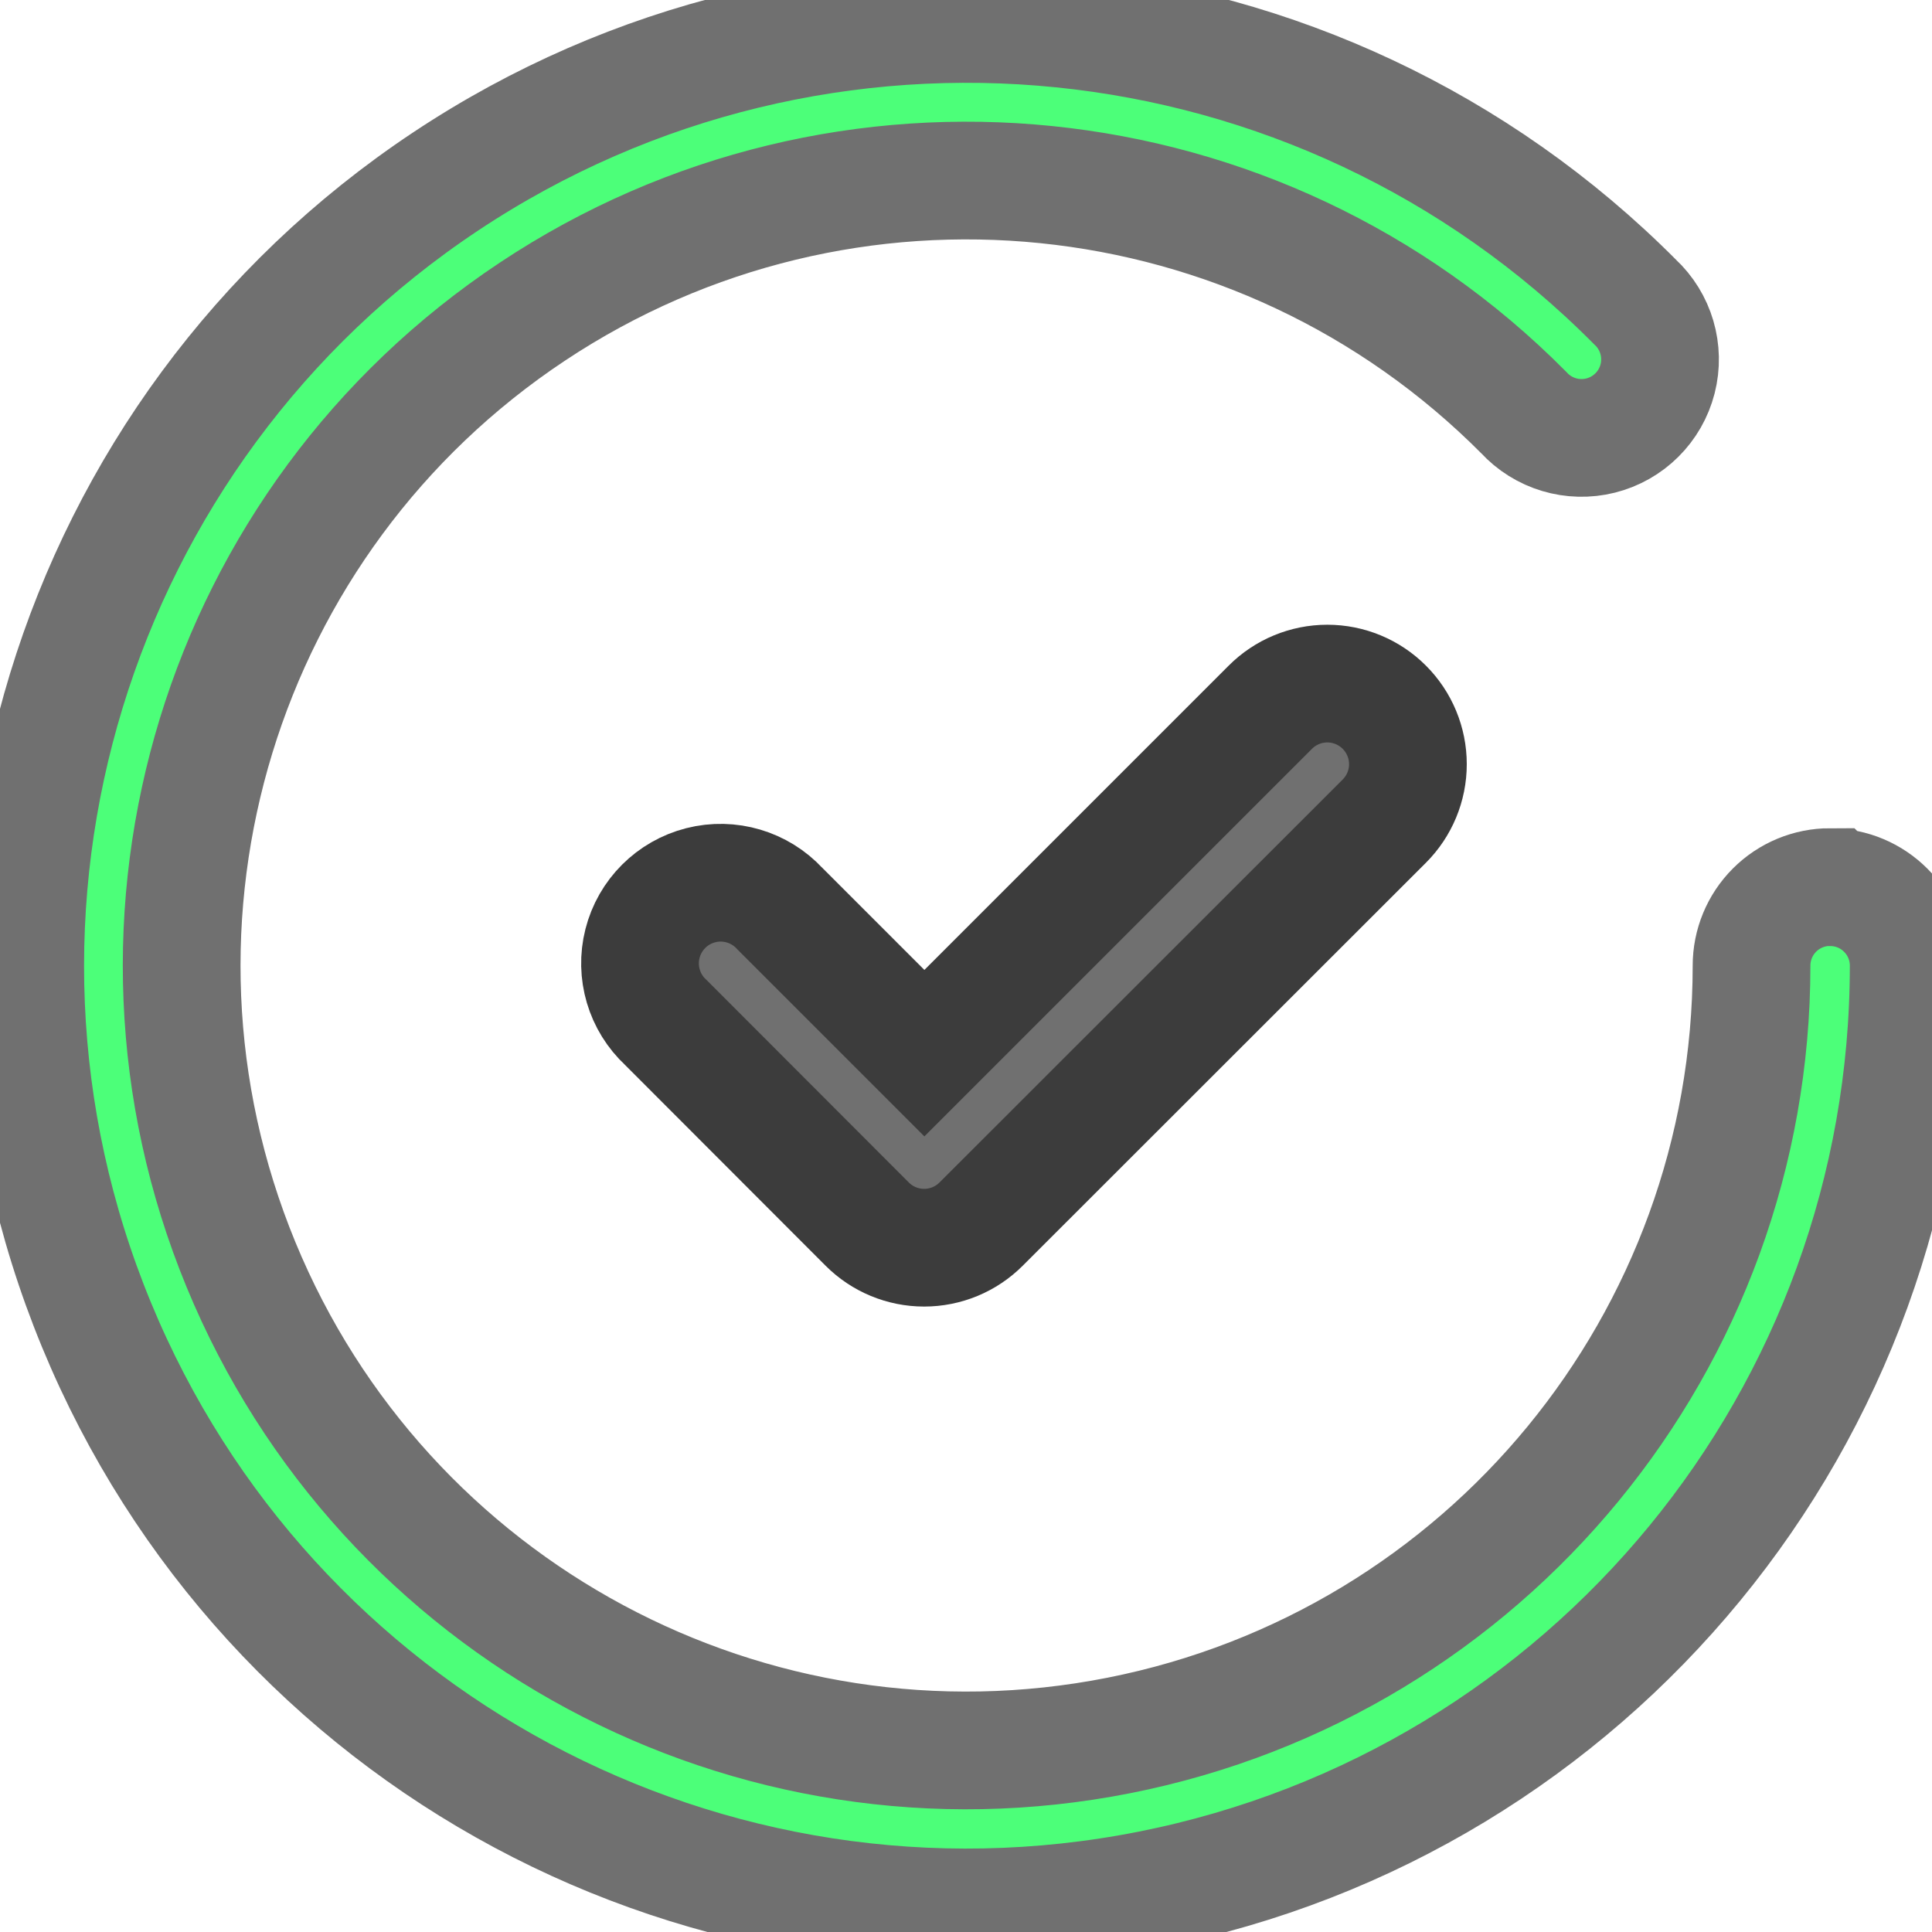
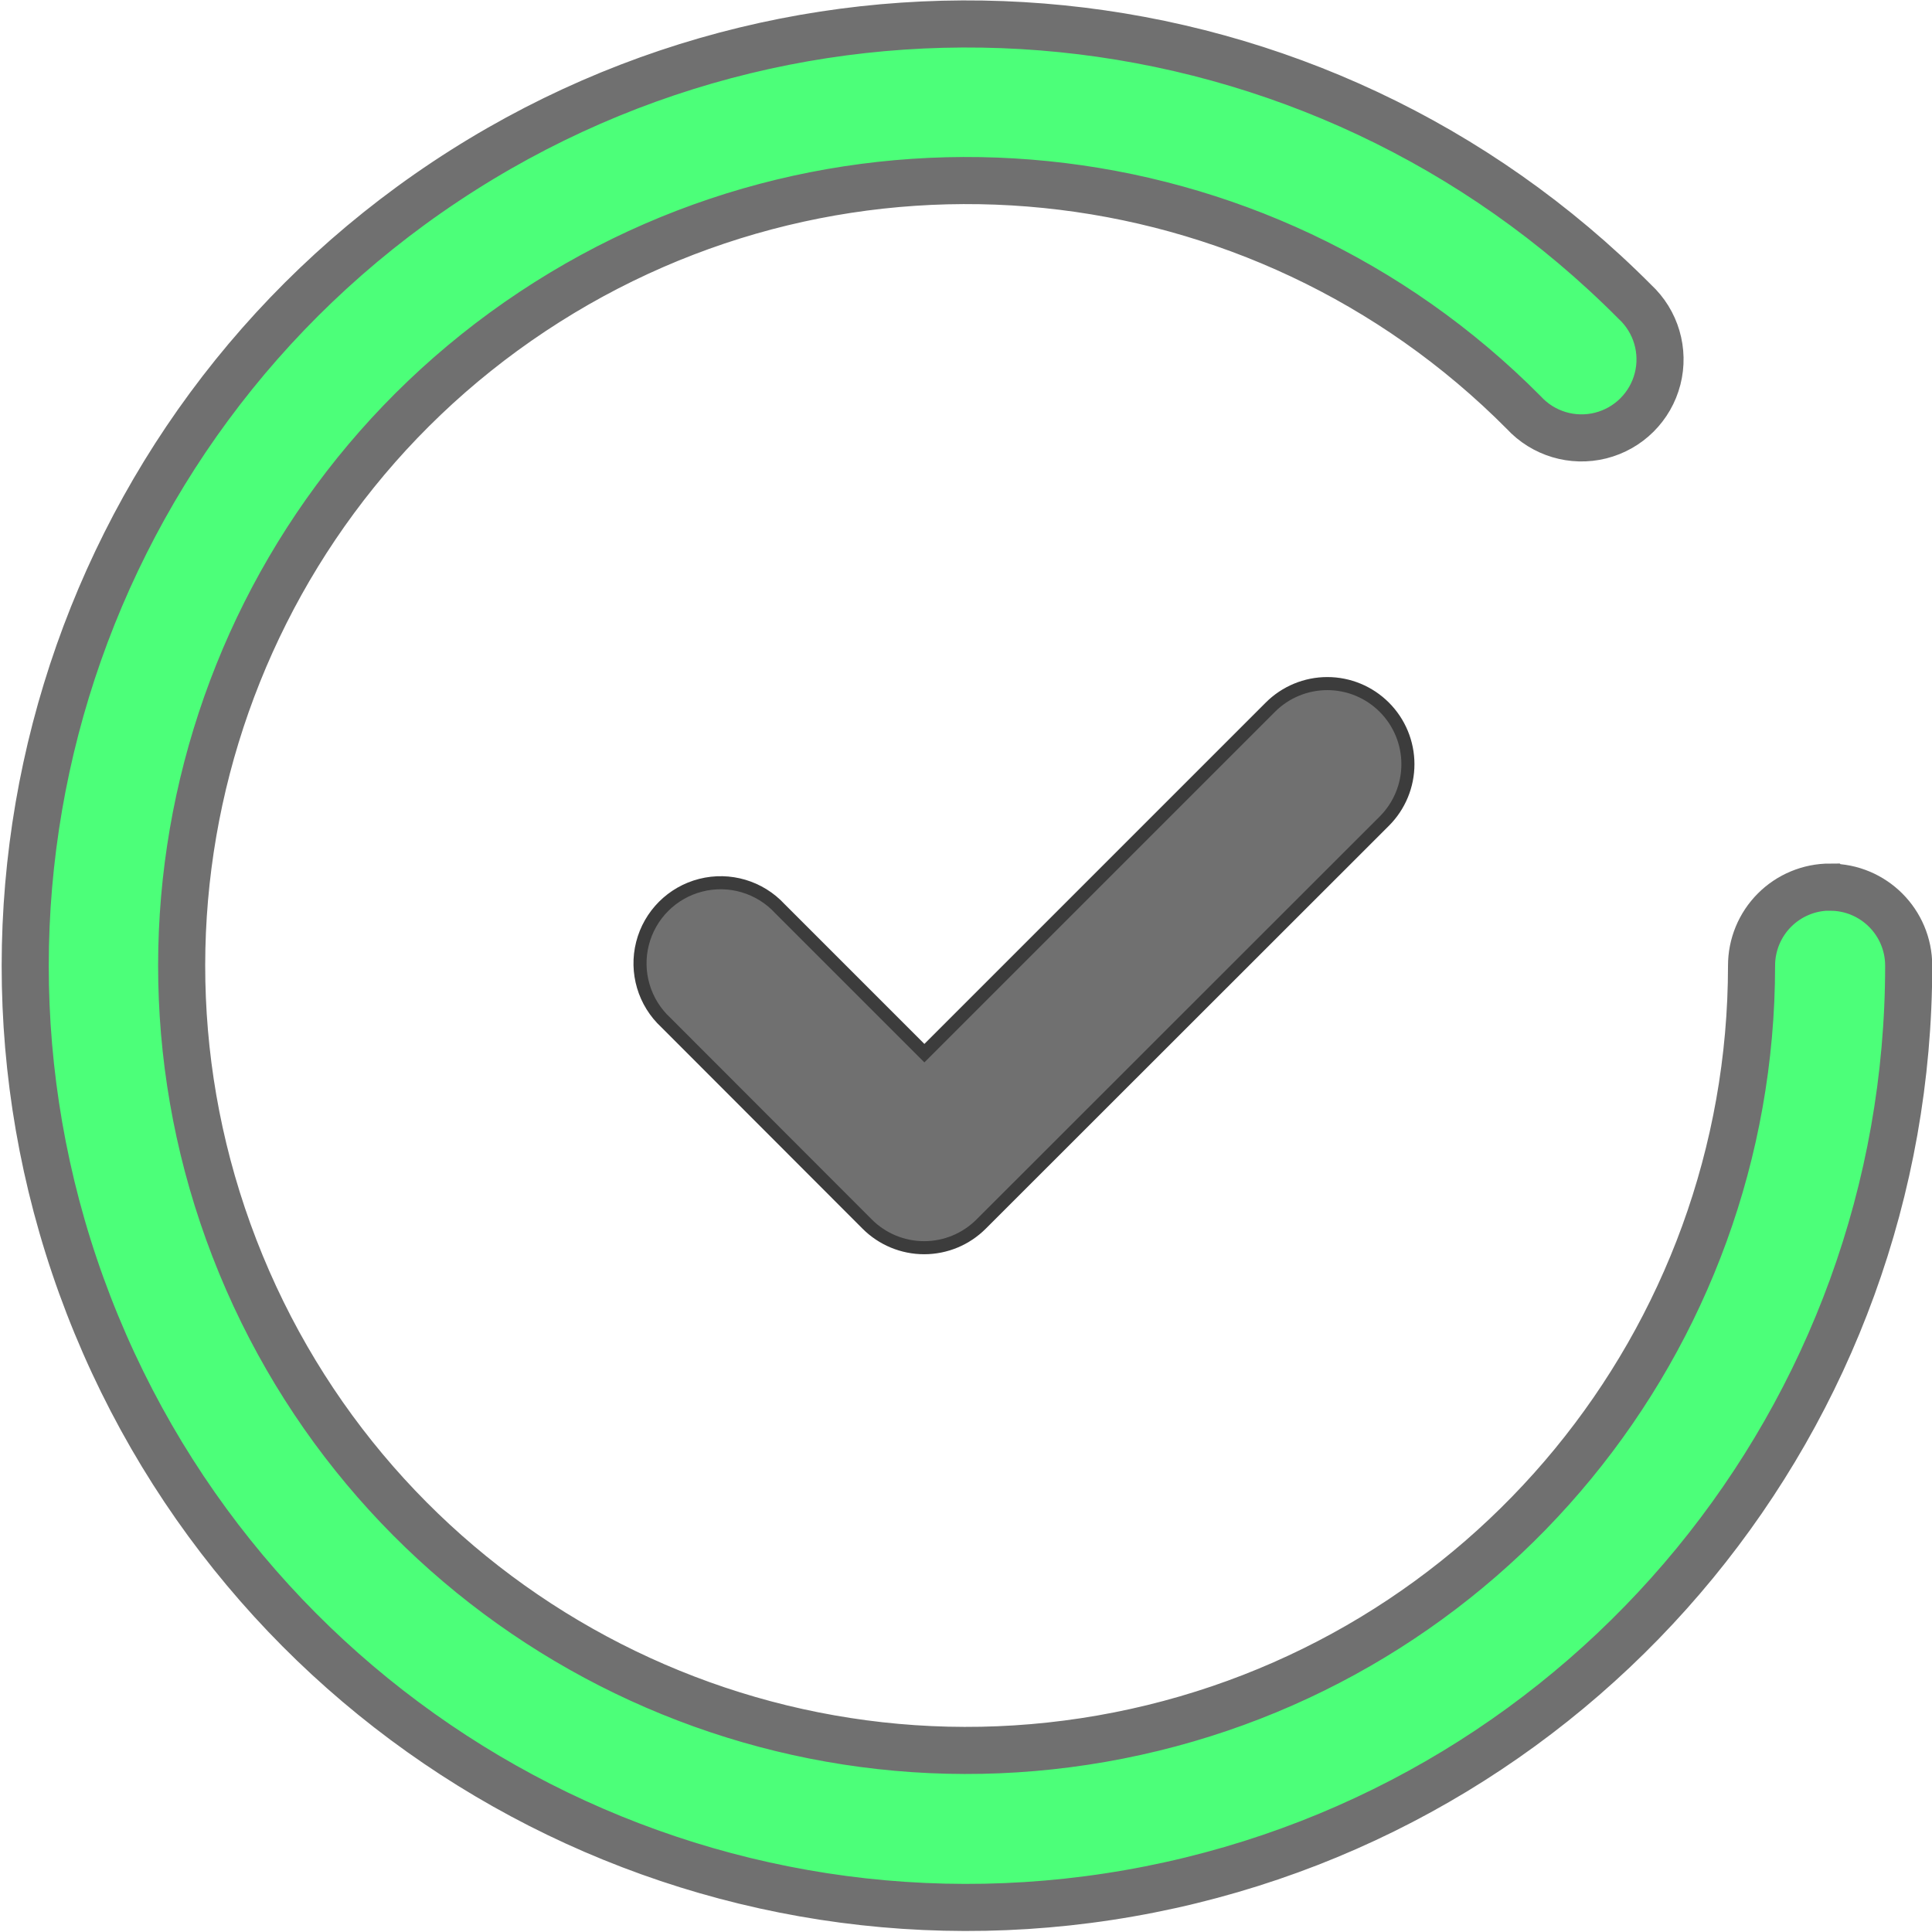
- <svg width="16.413" height="16.412" viewBox="0 0 16.413 16.412">
+ <svg xmlns="http://www.w3.org/2000/svg" width="16.413" height="16.412" view-box="0 0 16.413 16.412">
  <g transform="translate(-37.223 -62.334)">
    <g transform="translate(42.657 68.141)">
-       <path d="M34.744,30.414a.684.684,0,0,0-.968,0l-2.939,2.939-1.228-1.228a.685.685,0,1,0-.968.968l1.71,1.712a.684.684,0,0,0,.968,0l3.425-3.423a.684.684,0,0,0,0-.968Z" transform="translate(-28.418 -30.213)" fill="#707070" stroke="#3c3c3c" strokeWidth="0.111" />
+       <path d="M34.744,30.414a.684.684,0,0,0-.968,0l-2.939,2.939-1.228-1.228a.685.685,0,1,0-.968.968l1.71,1.712a.684.684,0,0,0,.968,0l3.425-3.423a.684.684,0,0,0,0-.968Z" transform="translate(-28.418 -30.213)" fill="#707070" stroke="#3c3c3c" stroke-width="0.111" />
    </g>
-     <path d="M15.332,7.332A.667.667,0,0,0,14.665,8a6.668,6.668,0,1,1-1.936-4.7.667.667,0,1,0,.945-.94A8,8,0,1,0,16,8a.667.667,0,0,0-.667-.667Z" transform="translate(37.438 62.538)" fill="#4cff79" stroke="#707070" strokeWidth="0.4" />
+     <path d="M15.332,7.332A.667.667,0,0,0,14.665,8a6.668,6.668,0,1,1-1.936-4.7.667.667,0,1,0,.945-.94A8,8,0,1,0,16,8a.667.667,0,0,0-.667-.667Z" transform="translate(37.438 62.538)" fill="#4cff79" stroke="#707070" stroke-width="0.4" />
  </g>
</svg>
